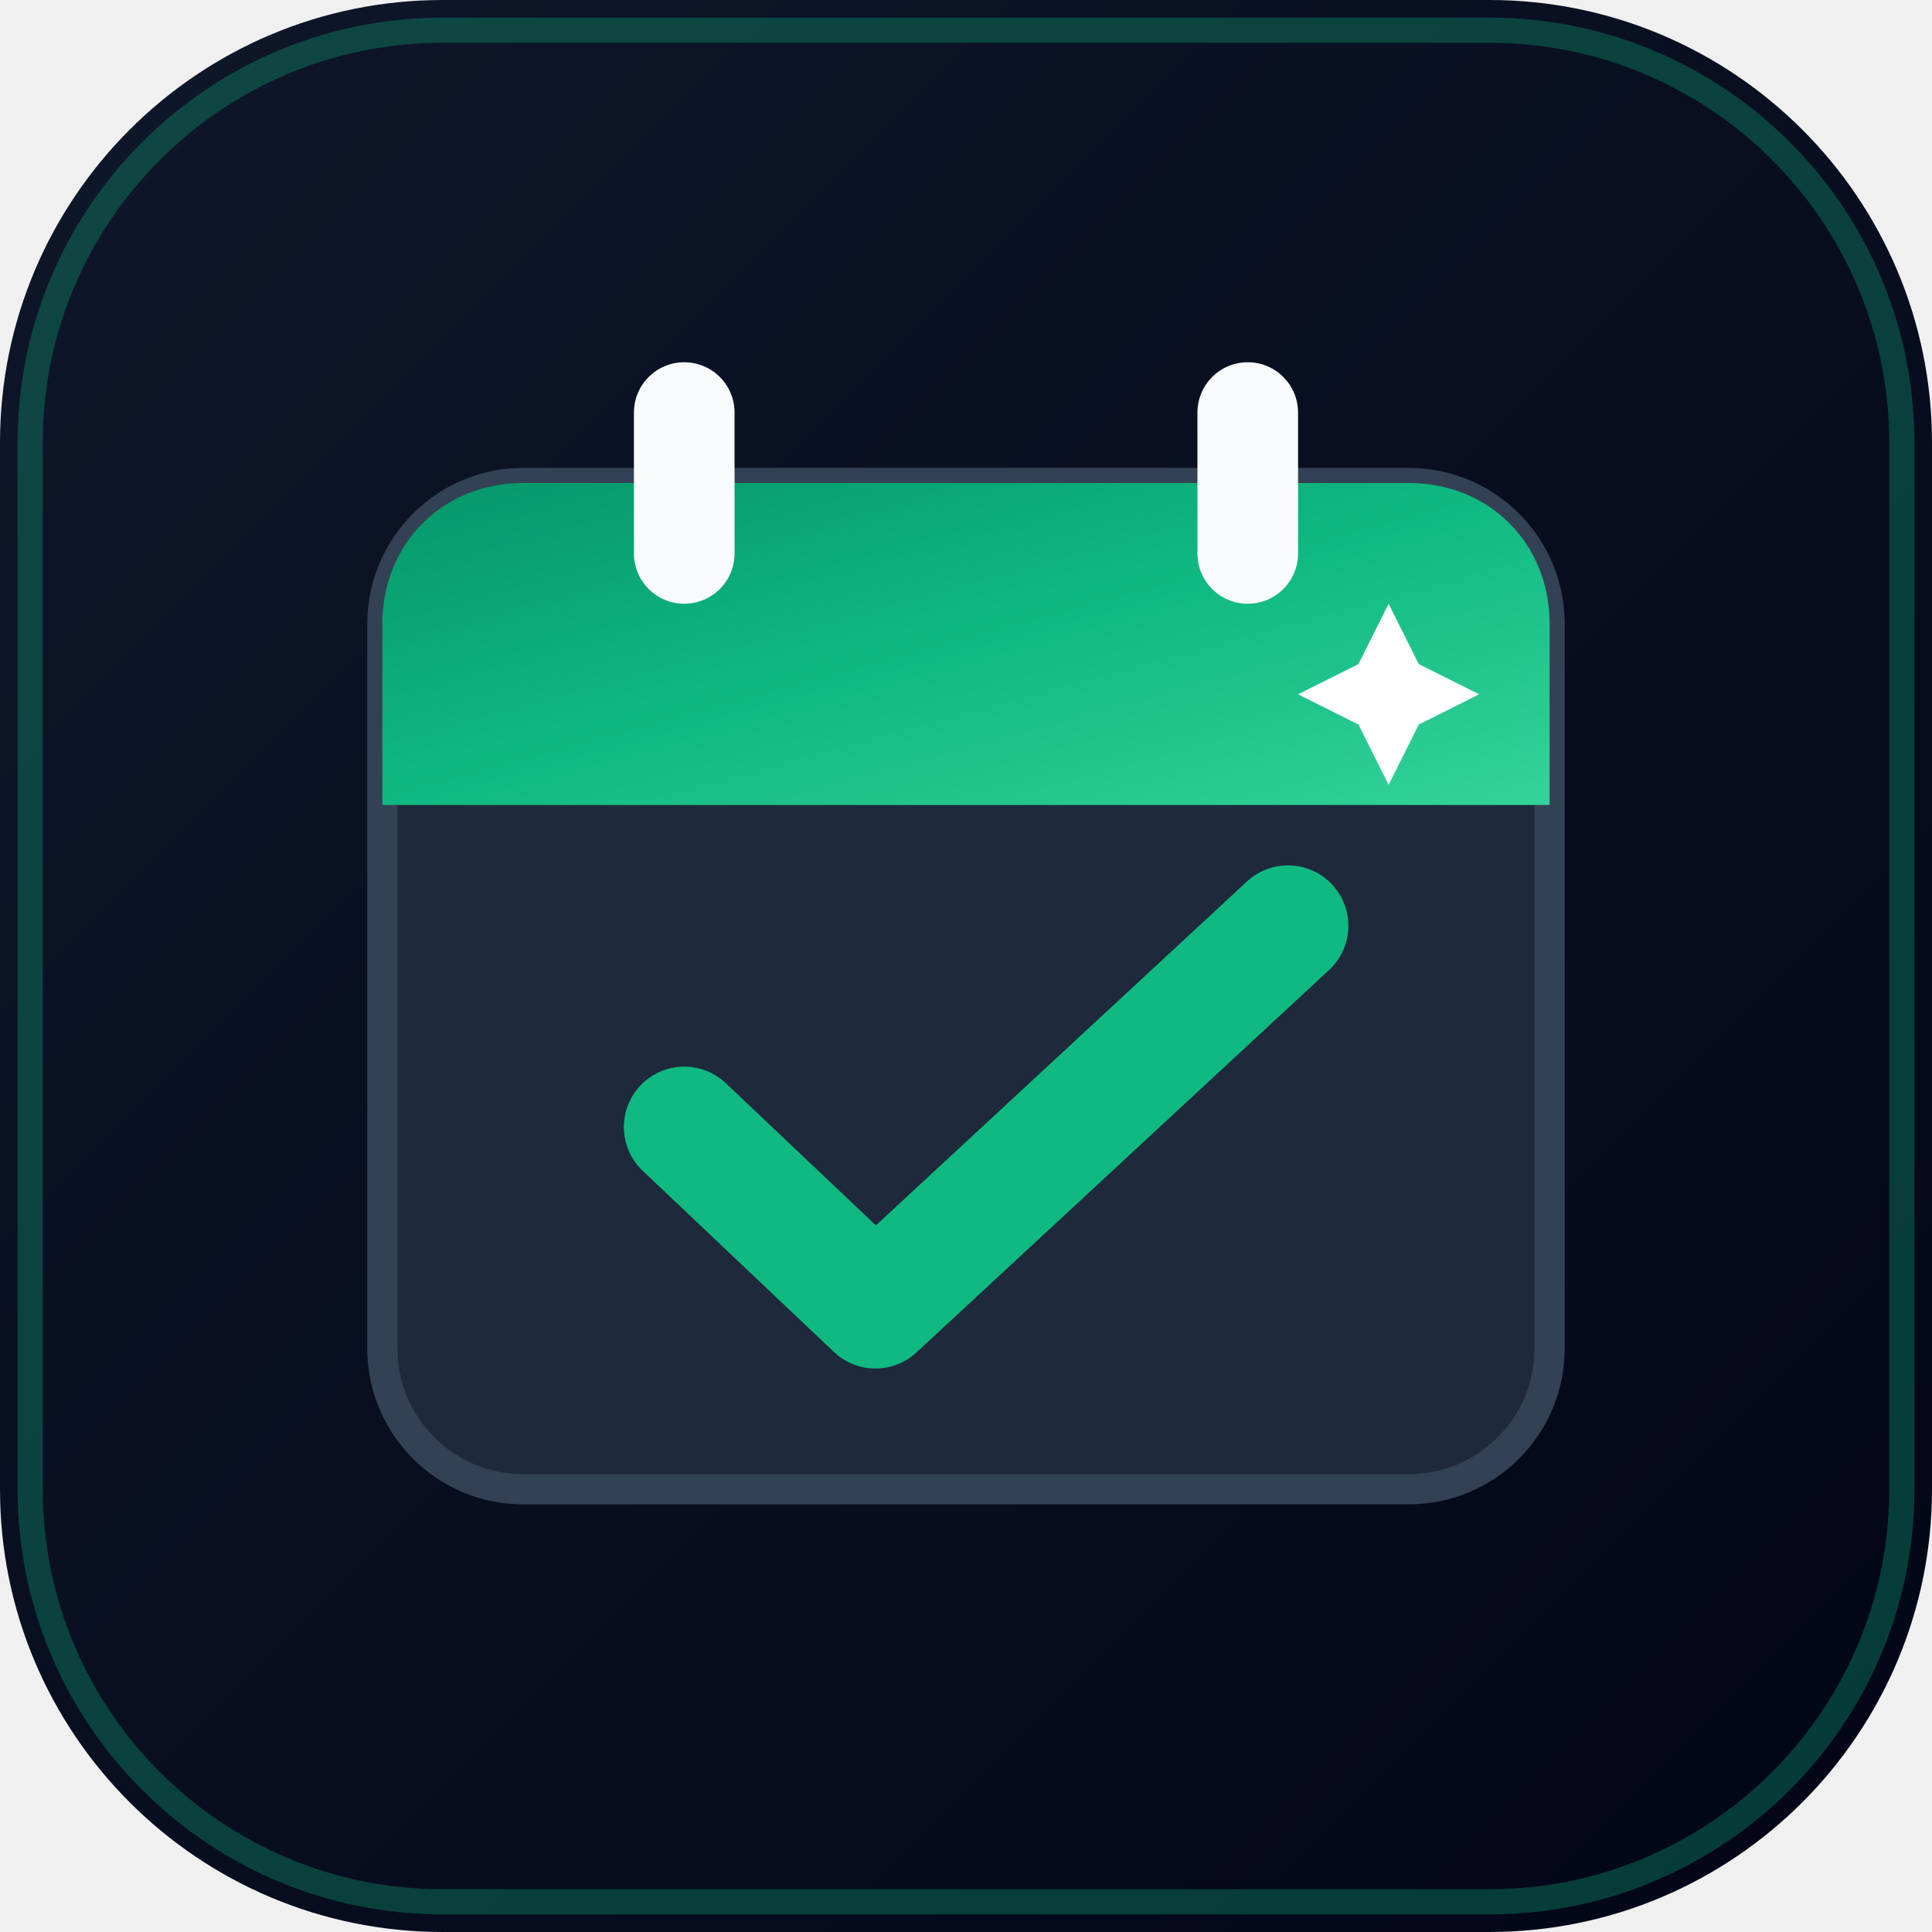
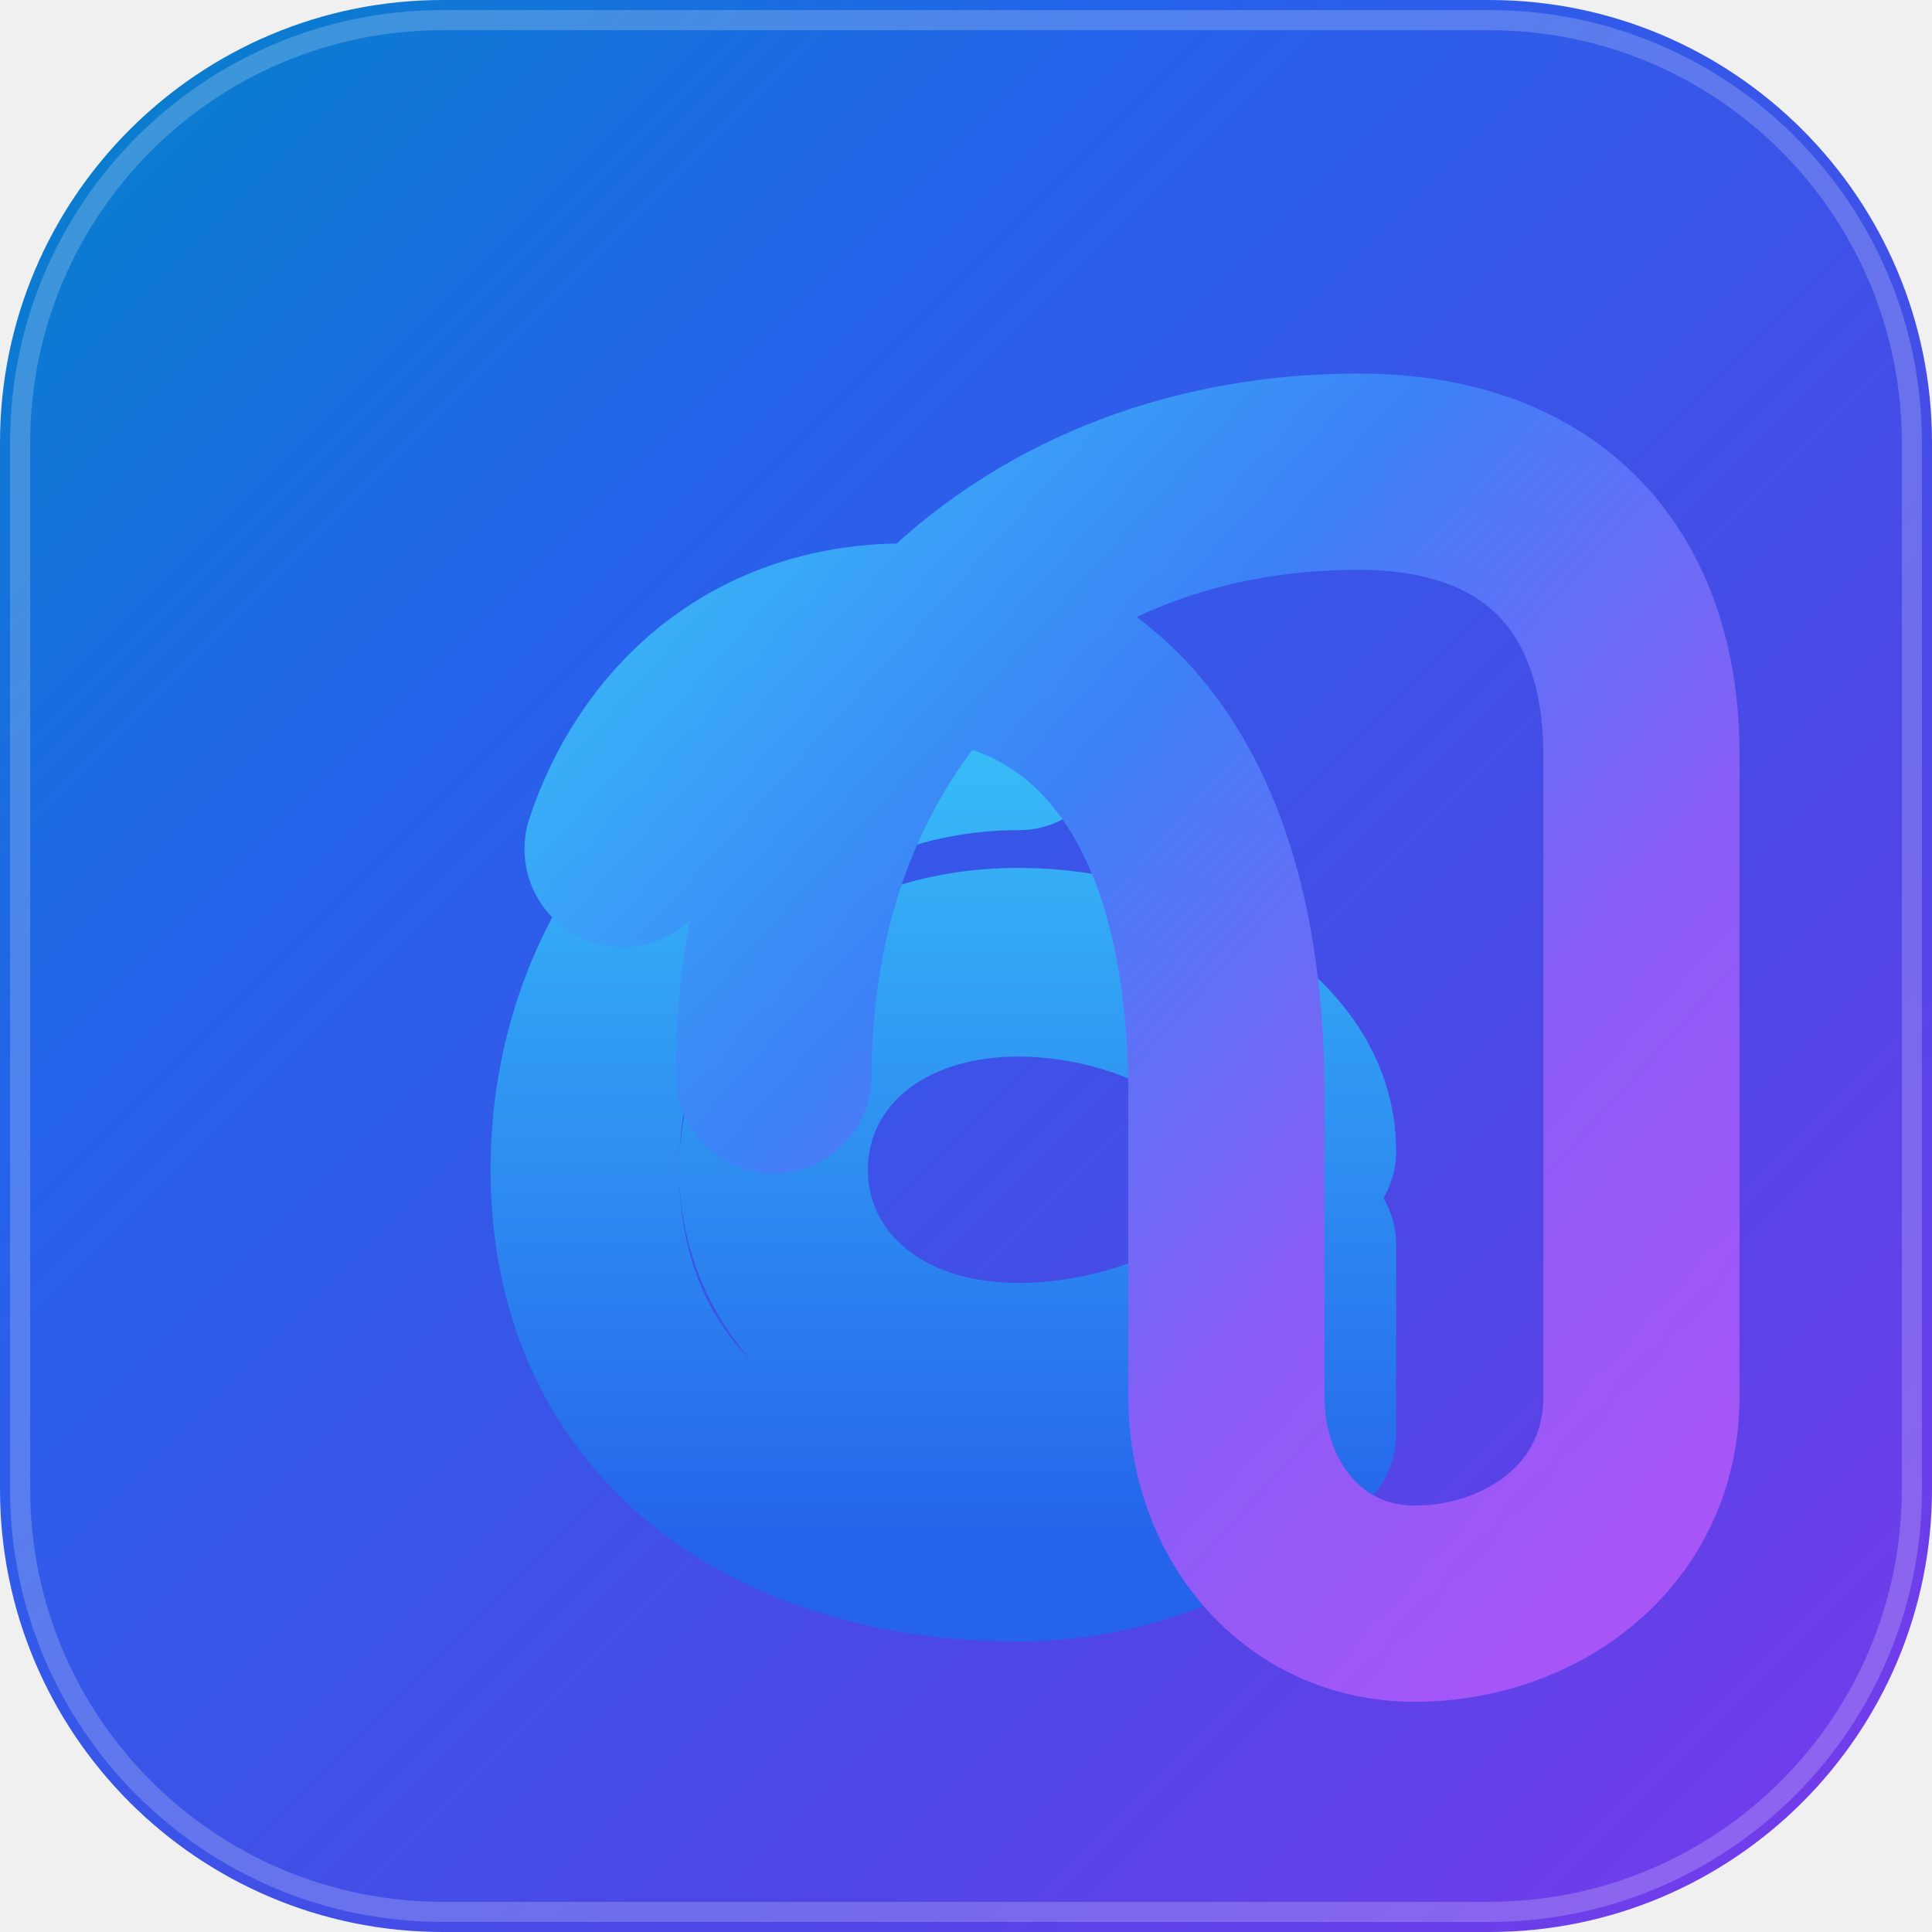
<svg xmlns="http://www.w3.org/2000/svg" viewBox="0 0 192 192" width="192" height="192">
  <defs>
-     <linearGradient id="contekGrad192" x1="0%" y1="0%" x2="100%" y2="100%">
-       <stop offset="0%" stop-color="#059669" />
-       <stop offset="50%" stop-color="#10b981" />
-       <stop offset="100%" stop-color="#34d399" />
+     <linearGradient id="agyliTileBg192" x1="0%" y1="0%" x2="100%" y2="100%">
+       <stop offset="0%" stop-color="#0284C7" />
+       <stop offset="30%" stop-color="#2563EB" />
+       <stop offset="70%" stop-color="#4F46E5" />
+       <stop offset="100%" stop-color="#7C3AED" />
    </linearGradient>
-     <linearGradient id="bgGrad192" x1="0%" y1="0%" x2="100%" y2="100%">
-       <stop offset="0%" stop-color="#0f172a" />
-       <stop offset="100%" stop-color="#020617" />
+     <linearGradient id="agyliMainArch192" x1="0%" y1="0%" x2="100%" y2="100%">
+       <stop offset="0%" stop-color="#38BDF8" />
+       <stop offset="35%" stop-color="#3B82F6" />
+       <stop offset="70%" stop-color="#8B5CF6" />
+       <stop offset="100%" stop-color="#A855F7" />
+     </linearGradient>
+     <linearGradient id="agyliInnerCurve192" x1="0%" y1="0%" x2="0%" y2="100%">
+       <stop offset="0%" stop-color="#38BDF8" />
+       <stop offset="100%" stop-color="#2563EB" />
    </linearGradient>
  </defs>
-   <rect width="192" height="192" rx="44" fill="url(#bgGrad192)" />
-   <rect x="3" y="3" width="186" height="186" rx="41" fill="none" stroke="#10b981" stroke-width="2.5" stroke-opacity="0.3" />
-   <rect x="38" y="48" width="116" height="100" rx="14" fill="#1e293b" stroke="#334155" stroke-width="3" />
-   <path d="M 38 62 C 38 54 44 48 52 48 L 140 48 C 148 48 154 54 154 62 L 154 80 L 38 80 Z" fill="url(#contekGrad192)" />
-   <rect x="63" y="36" width="10" height="24" rx="5" fill="#f8fafc" />
-   <rect x="119" y="36" width="10" height="24" rx="5" fill="#f8fafc" />
-   <path d="M 138 60 L 141 66 L 147 69 L 141 72 L 138 78 L 135 72 L 129 69 L 135 66 Z" fill="#ffffff" />
-   <path d="M 68 112 L 87 130 L 128 92" fill="none" stroke="#10b981" stroke-width="12" stroke-linecap="round" stroke-linejoin="round" />
+   <rect width="192" height="192" rx="44" fill="url(#agyliTileBg192)" />
+   <rect x="2" y="2" width="188" height="188" rx="42" fill="none" stroke="#FFFFFF" stroke-width="2" stroke-opacity="0.2" />
+   <g transform="scale(0.375)">
+     <path d="M 270 195 C 205 195 155 245 155 310 C 155 375 205 410 270 410 C 300 410 325 398 345 380 L 345 330 C 330 355 295 365 270 365 C 230 365 205 340 205 310 C 205 280 230 255 270 255 C 305 255 345 275 345 305" fill="none" stroke="url(#agyliInnerCurve192)" stroke-width="50" stroke-linecap="round" stroke-linejoin="round" />
+     <path d="M 205 285 C 205 190 270 125 360 125 C 410 125 435 155 435 200 L 435 370 C 435 405 405 425 375 425 C 345 425 325 400 325 370 L 325 290 C 325 210 290 170 240 170 C 200 170 175 195 165 225" fill="none" stroke="url(#agyliMainArch192)" stroke-width="52" stroke-linecap="round" stroke-linejoin="round" />
+   </g>
</svg>
